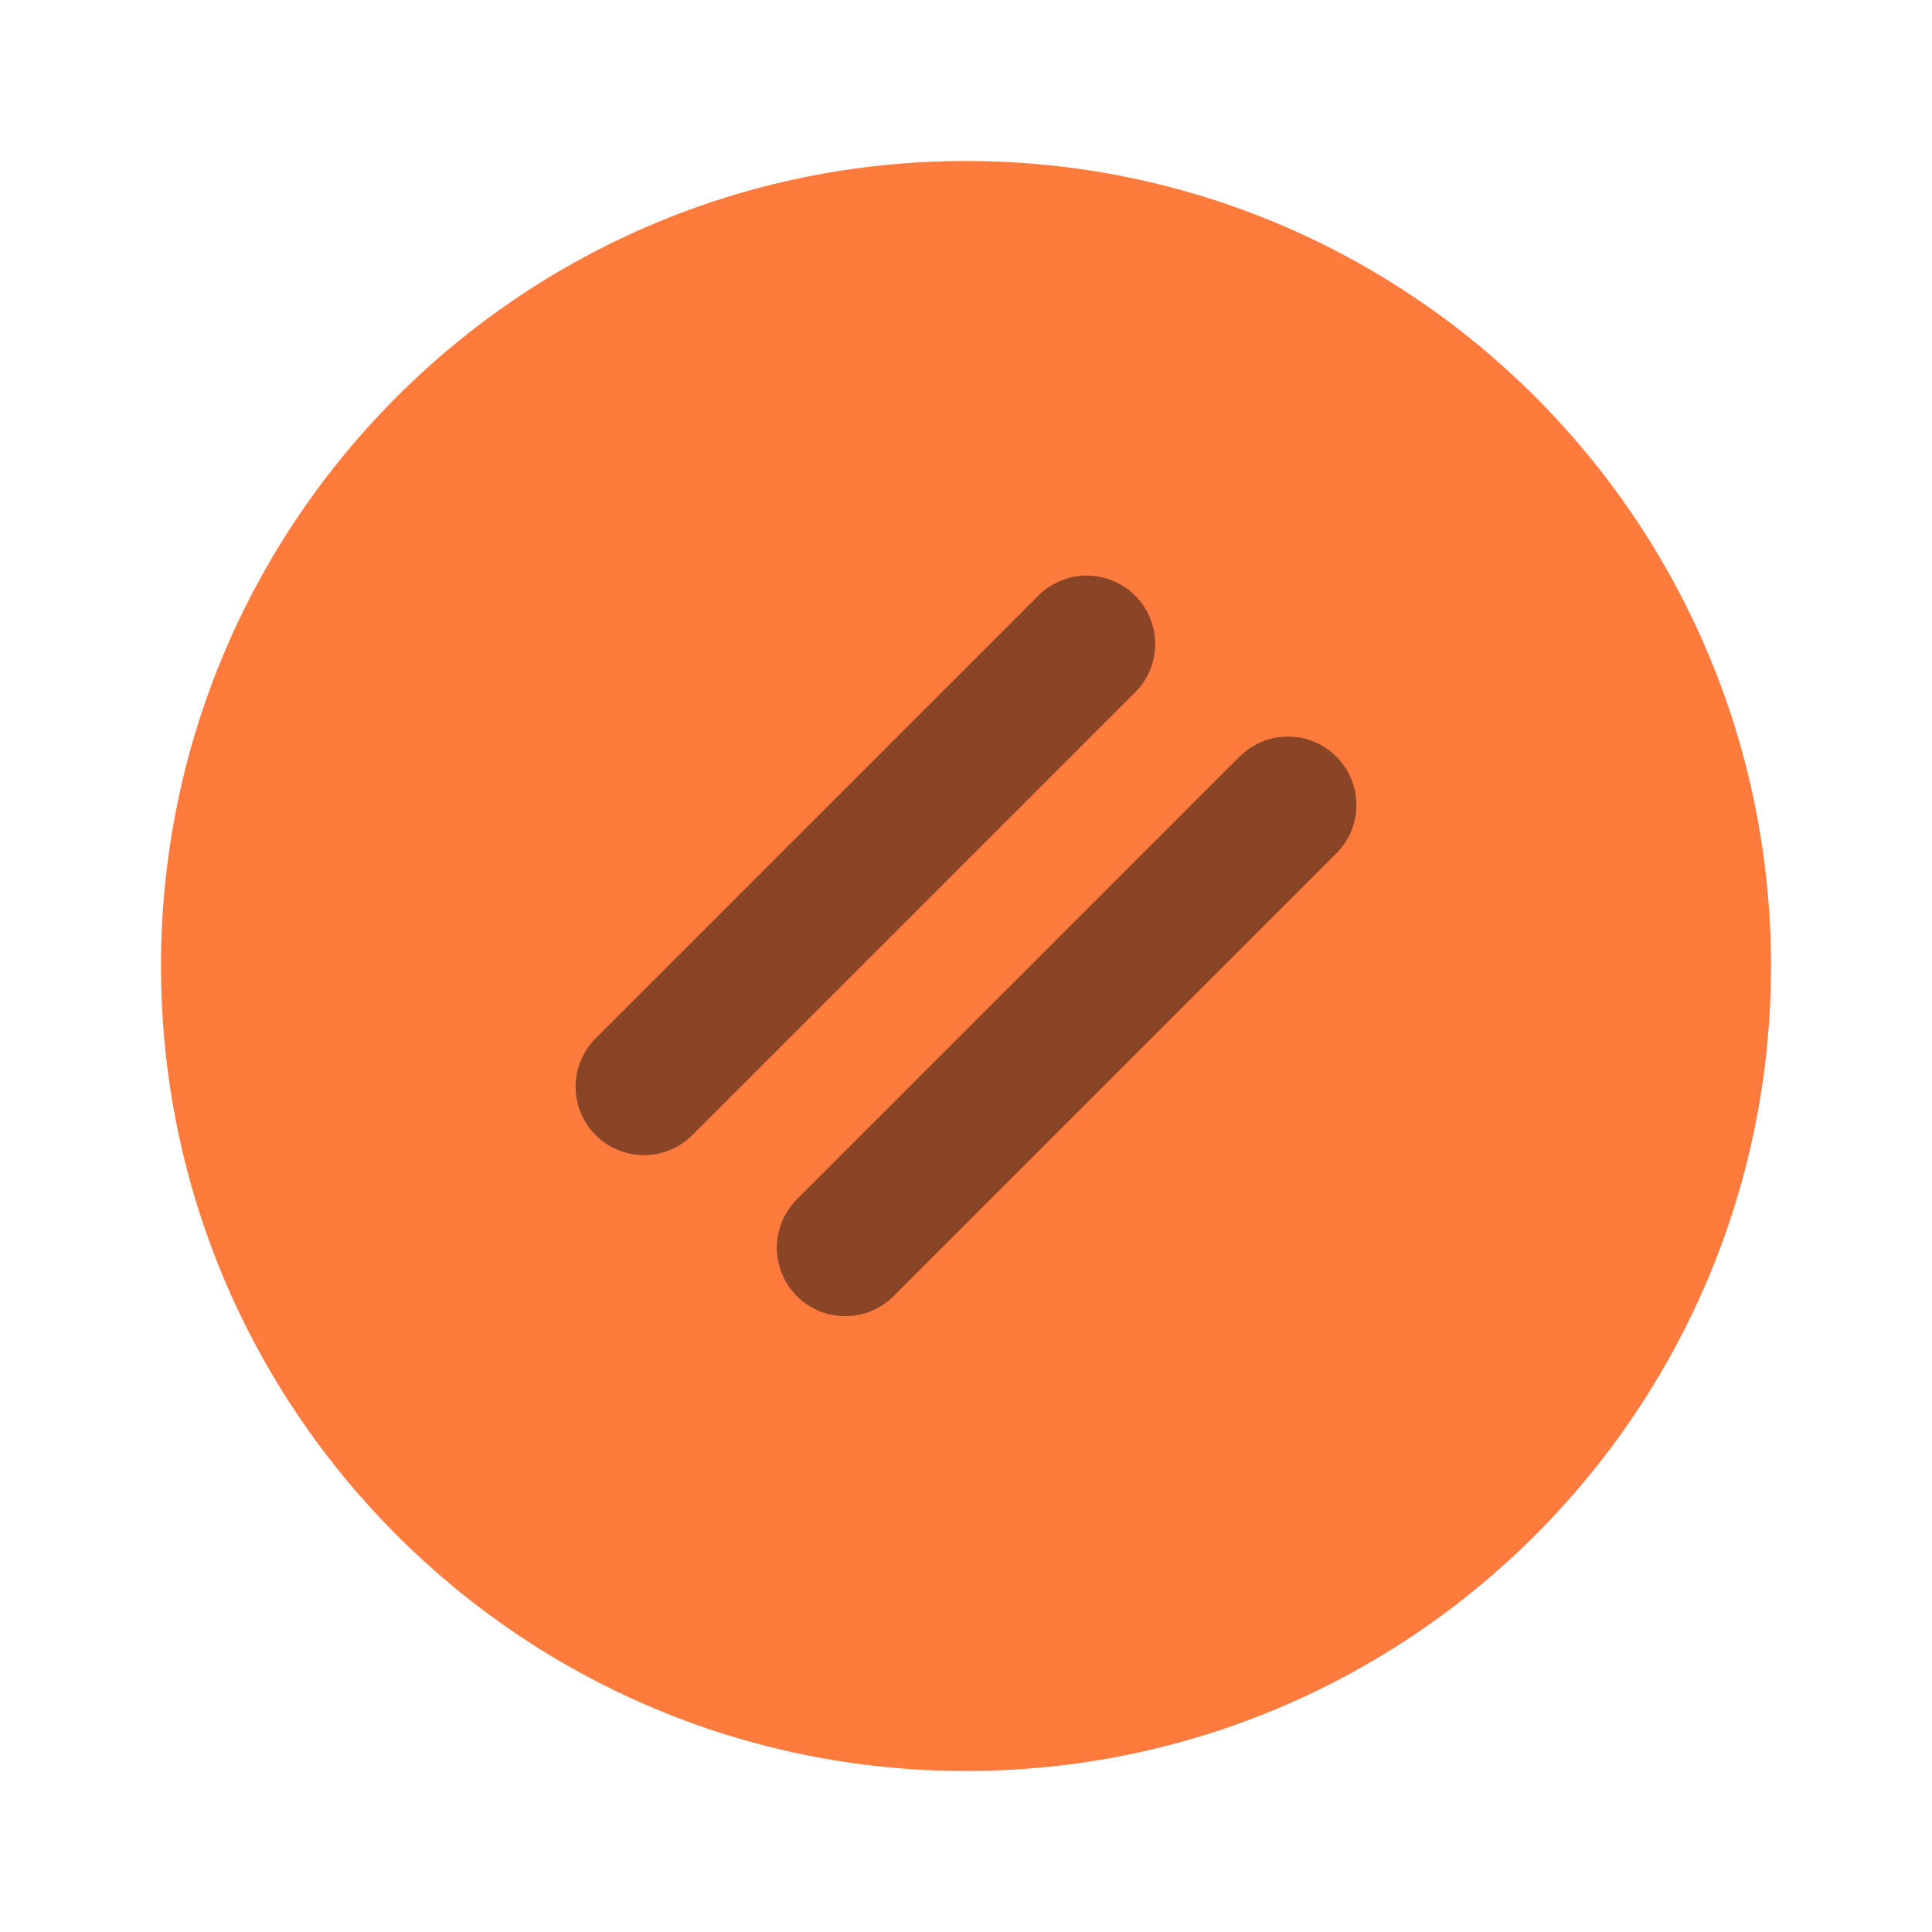
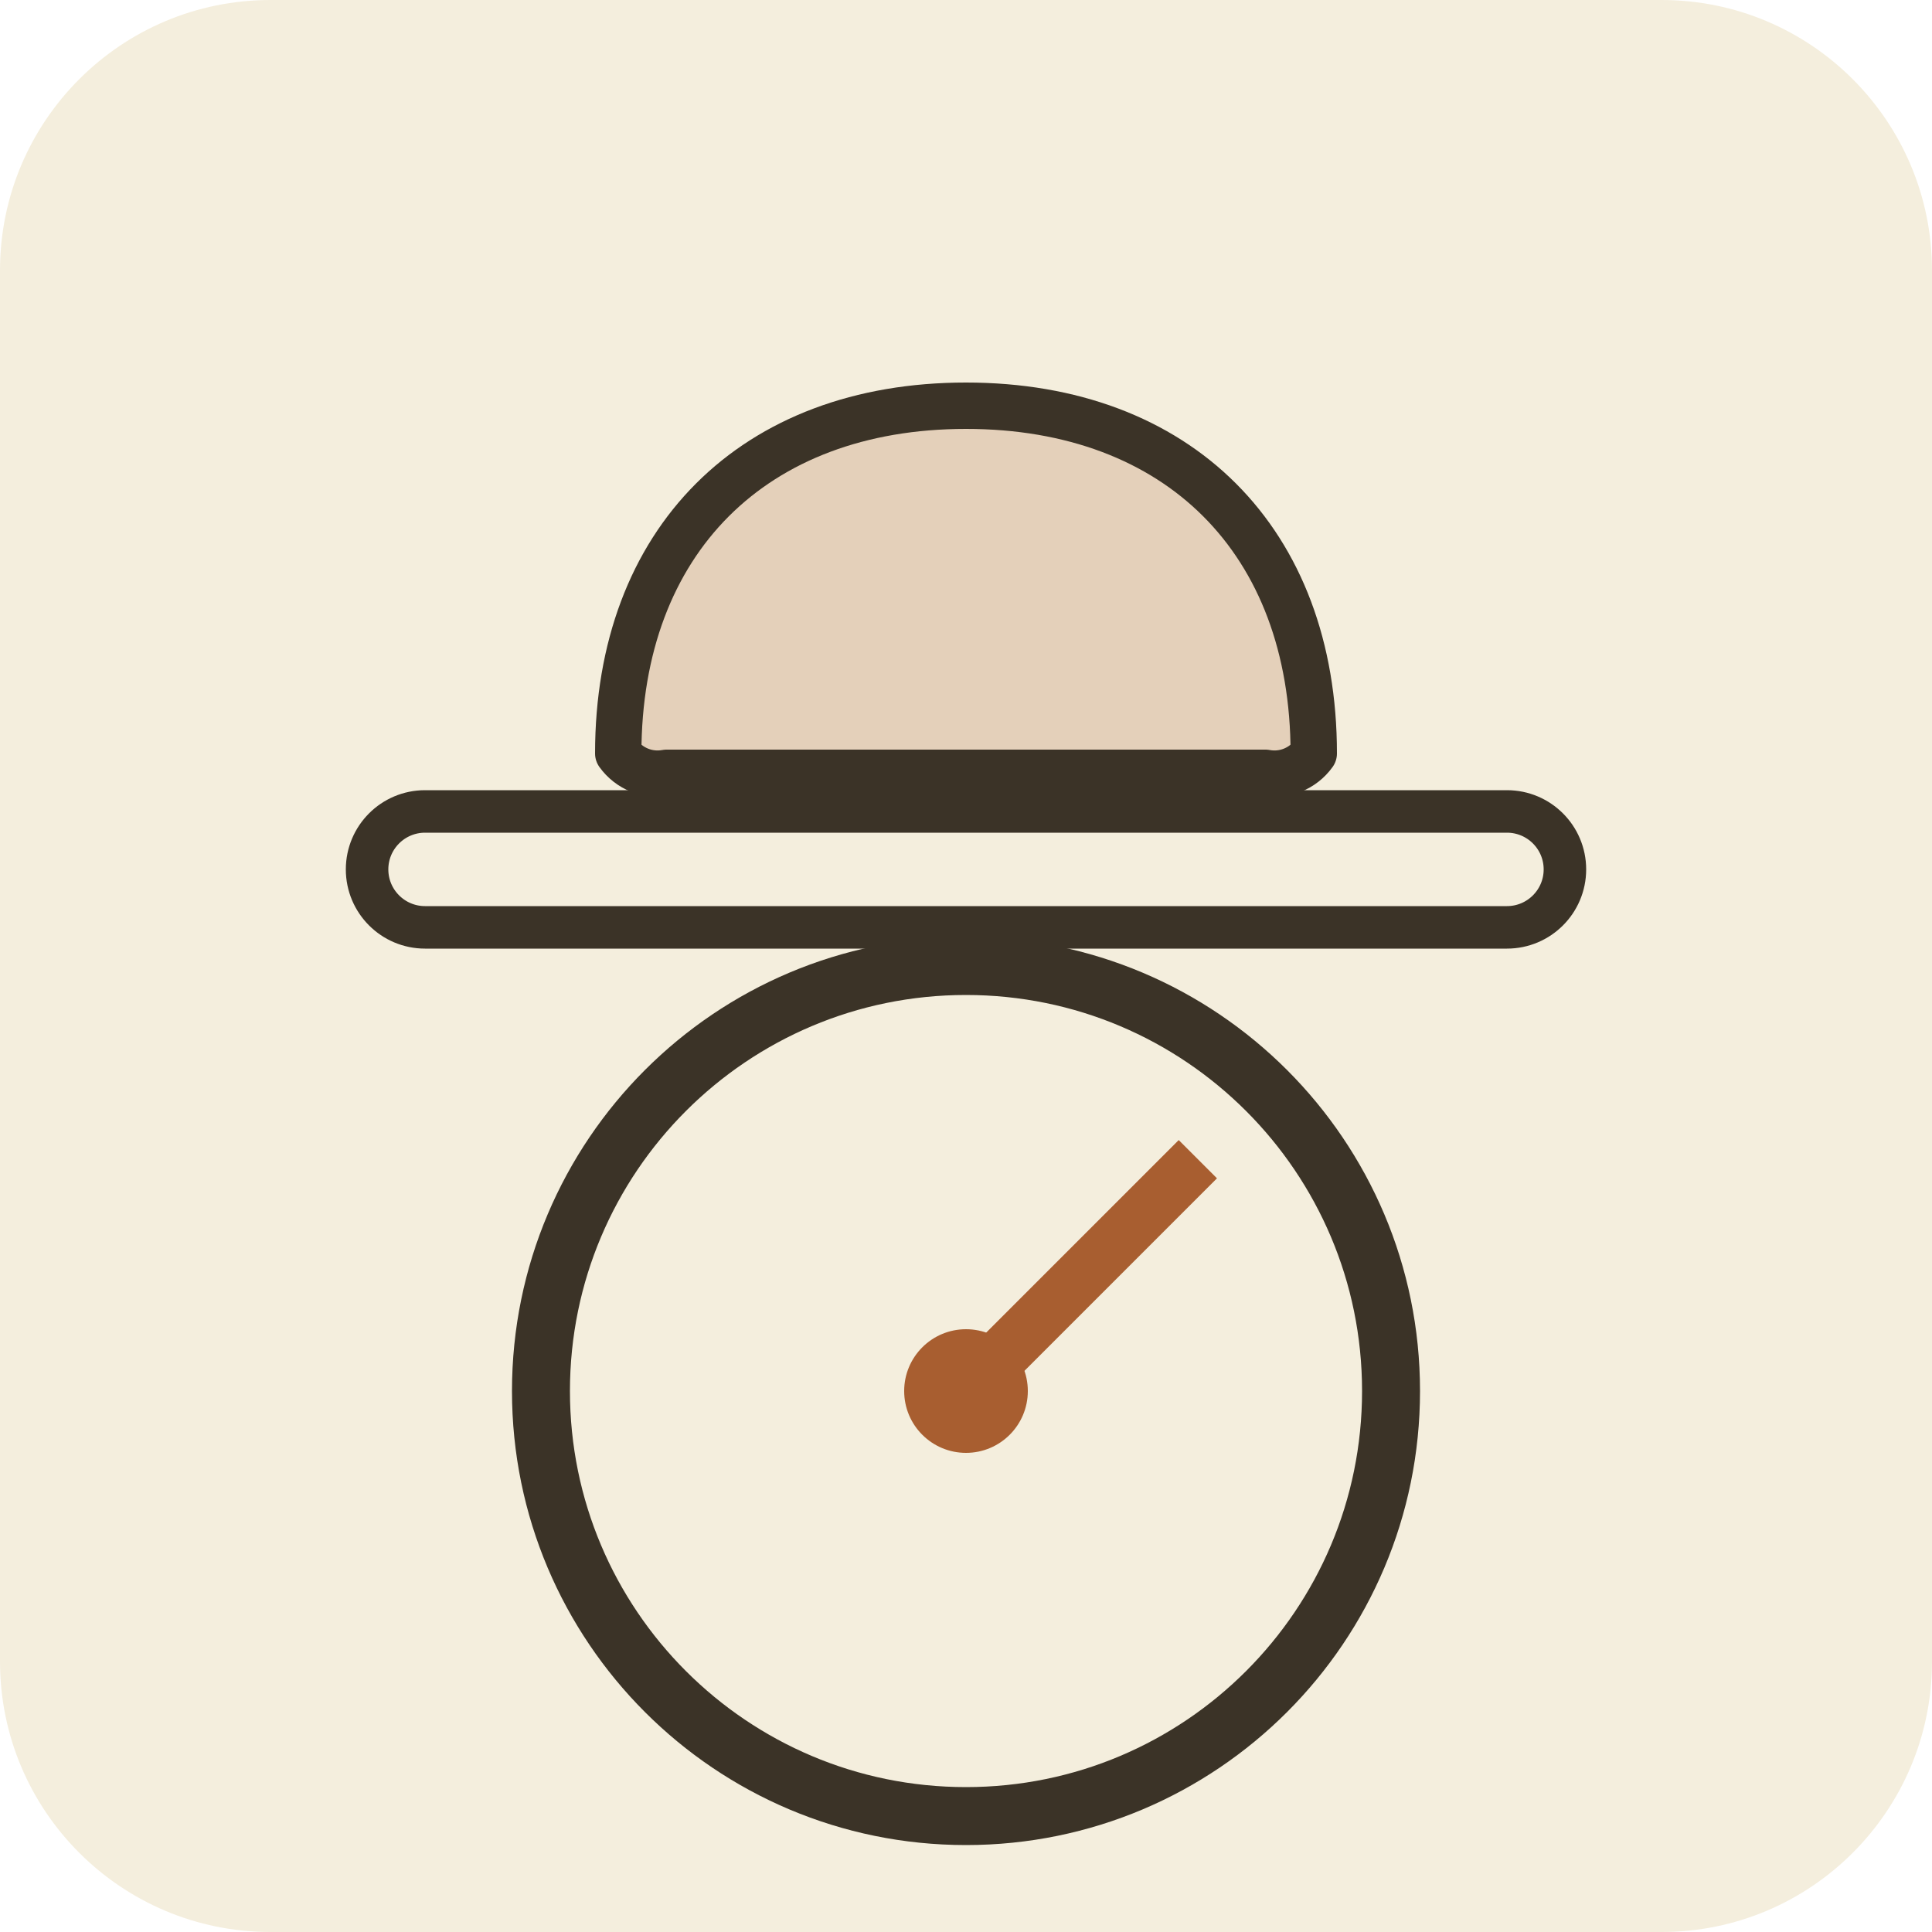
- <svg xmlns="http://www.w3.org/2000/svg" viewBox="0 0 24 24">
-   <circle cx="12" cy="12" r="10" fill="#ff7a3d" />
-   <path d="M8 13.5 13.5 8M10.5 15.5 16 10" fill="none" stroke="#14100d" stroke-width="1.7" stroke-linecap="round" opacity="0.5" />
+ <svg xmlns="http://www.w3.org/2000/svg" viewBox="0 0 100 100" fill="none">
+   <rect width="100" height="100" rx="14" fill="#F4EEDD" />
+   <path d="M10,33 C10,22 17,15 28,15 C39,15 46,22 46,33 A 2.5 2.5 0 0 1 43.5,34 L12.5,34 A 2.5 2.5 0 0 1 10,33 Z" transform="translate(22,6)" fill="#A85E30" fill-opacity="0.20" stroke="#3B3327" stroke-width="2.4" stroke-linejoin="round" />
+   <rect x="19" y="42" width="62" height="6" rx="3" stroke="#3B3327" stroke-width="2.2" fill="none" />
+   <circle cx="50" cy="72" r="22" stroke="#3B3327" stroke-width="3" fill="none" />
+   <line x1="50" y1="72" x2="62" y2="60" stroke="#A85E30" stroke-width="2.8" />
+   <circle cx="50" cy="72" r="3.2" fill="#A85E30" />
</svg>
